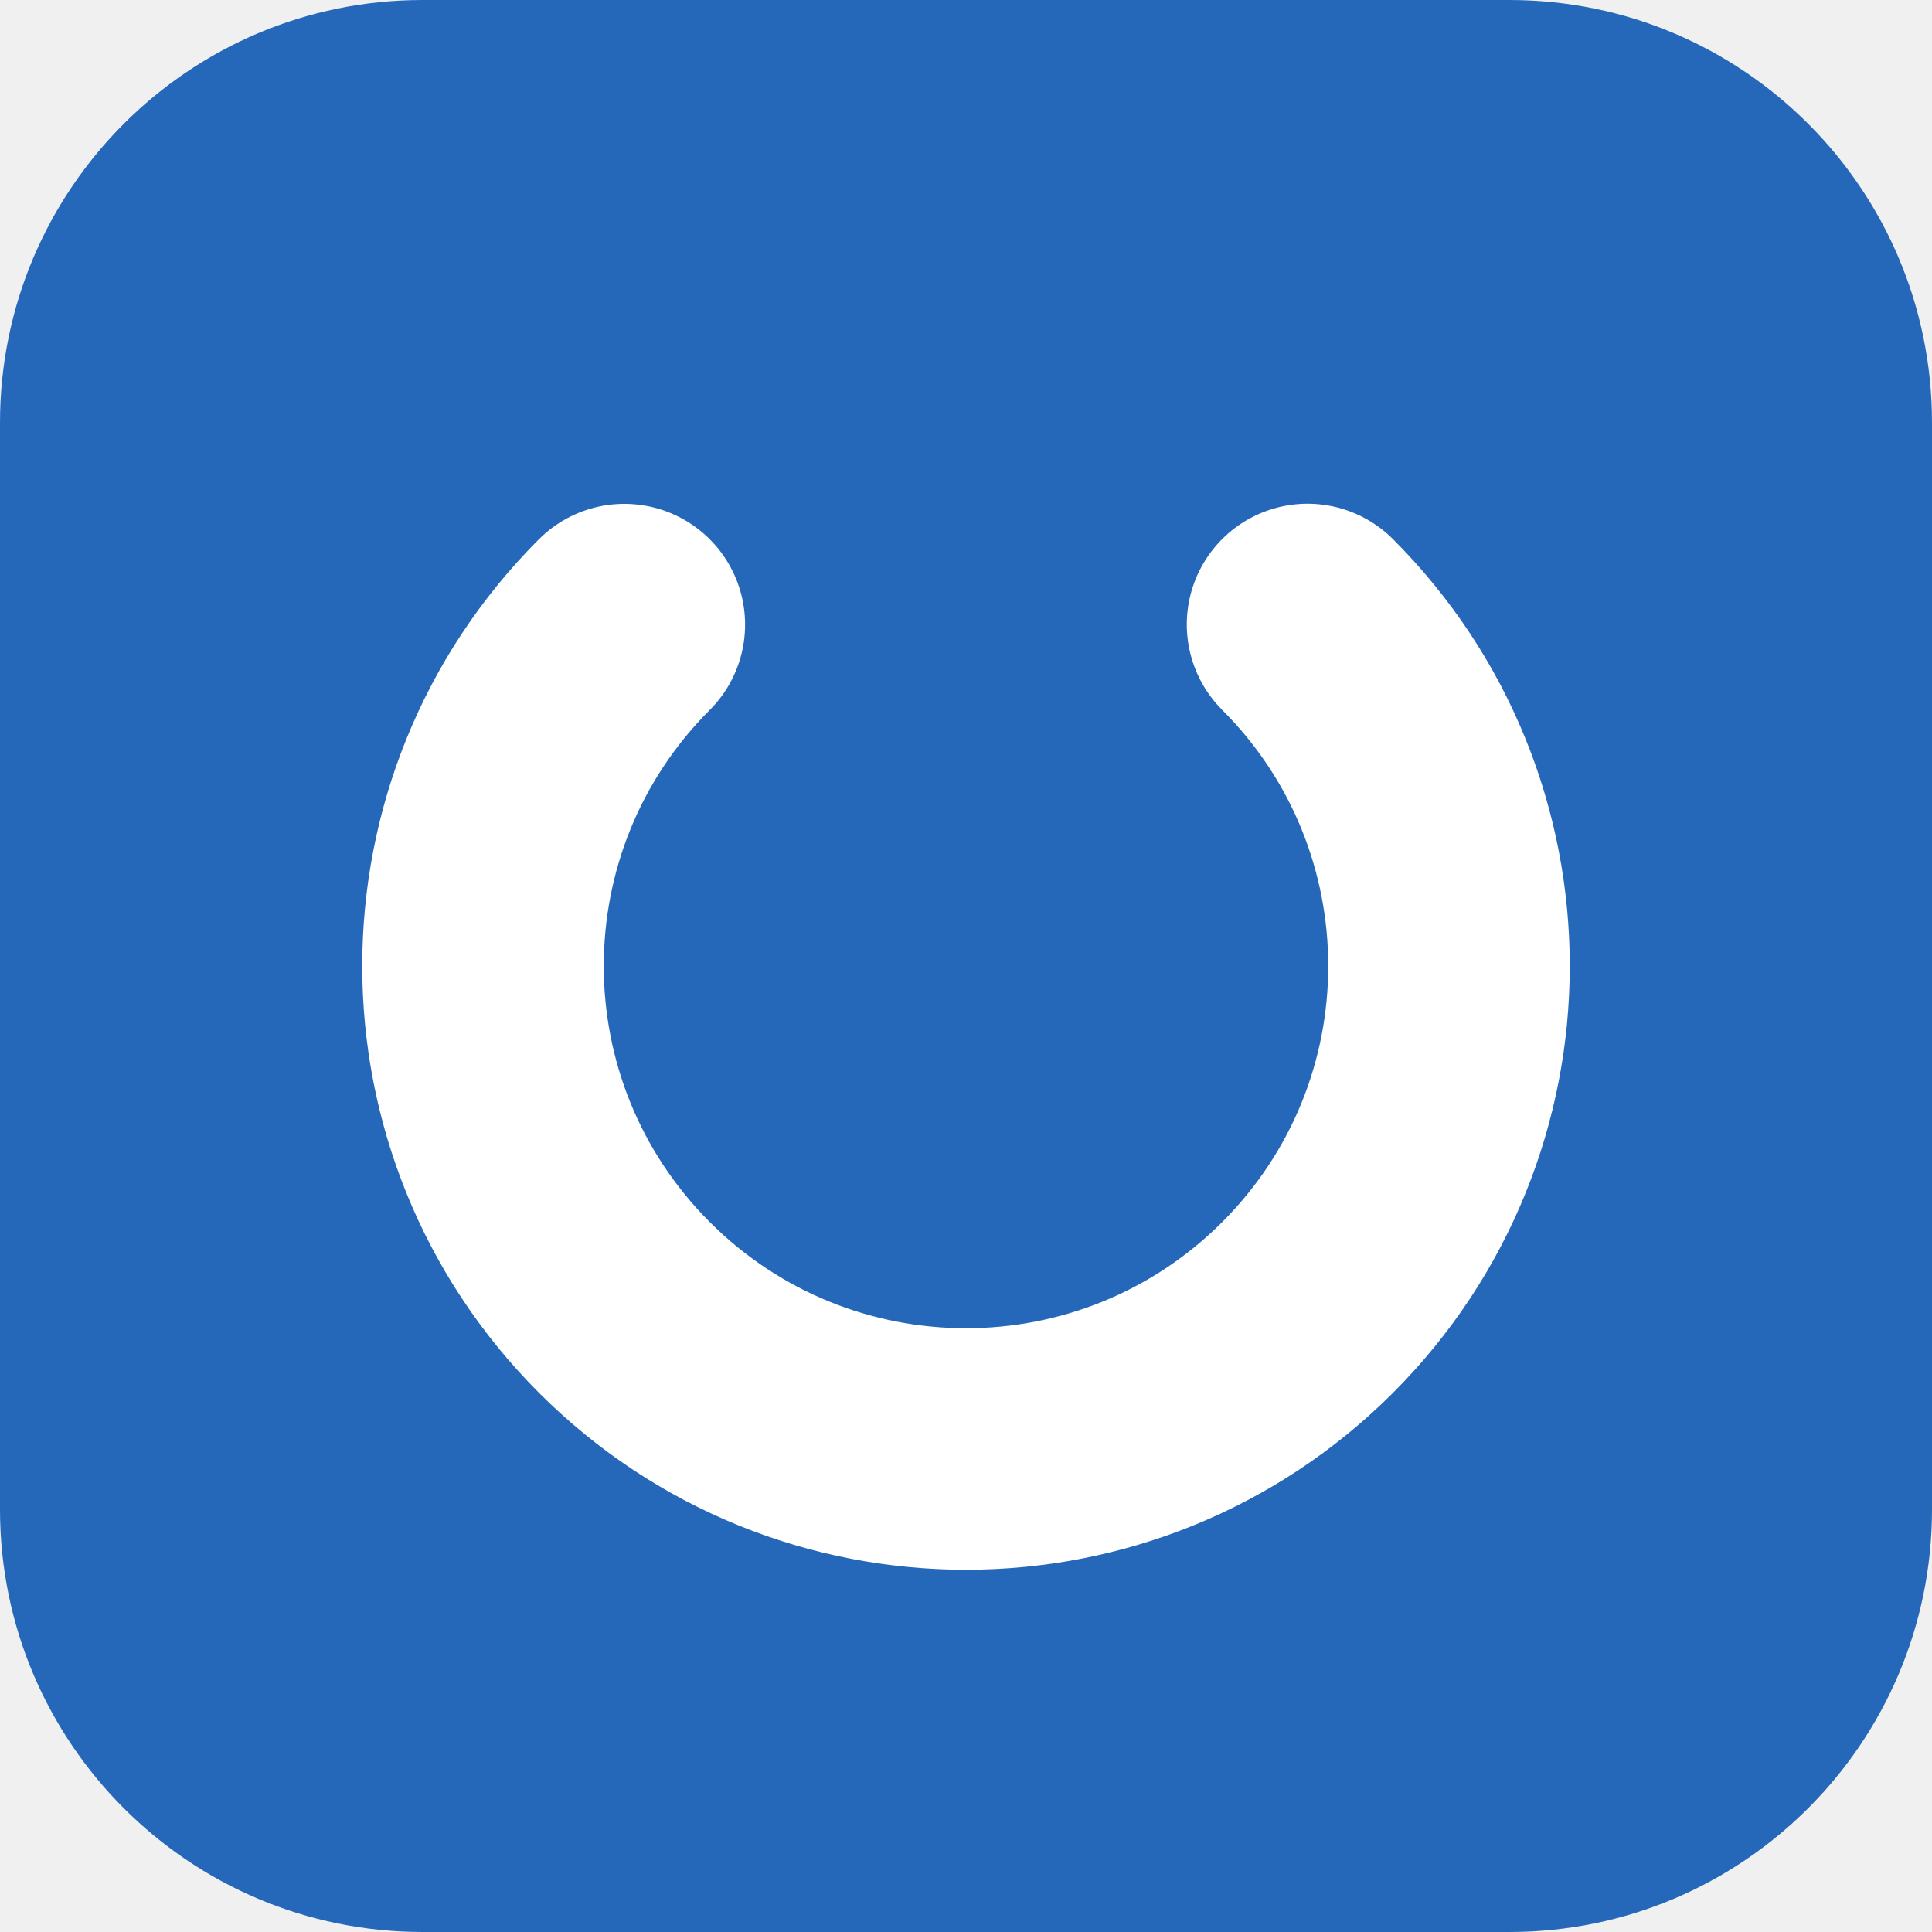
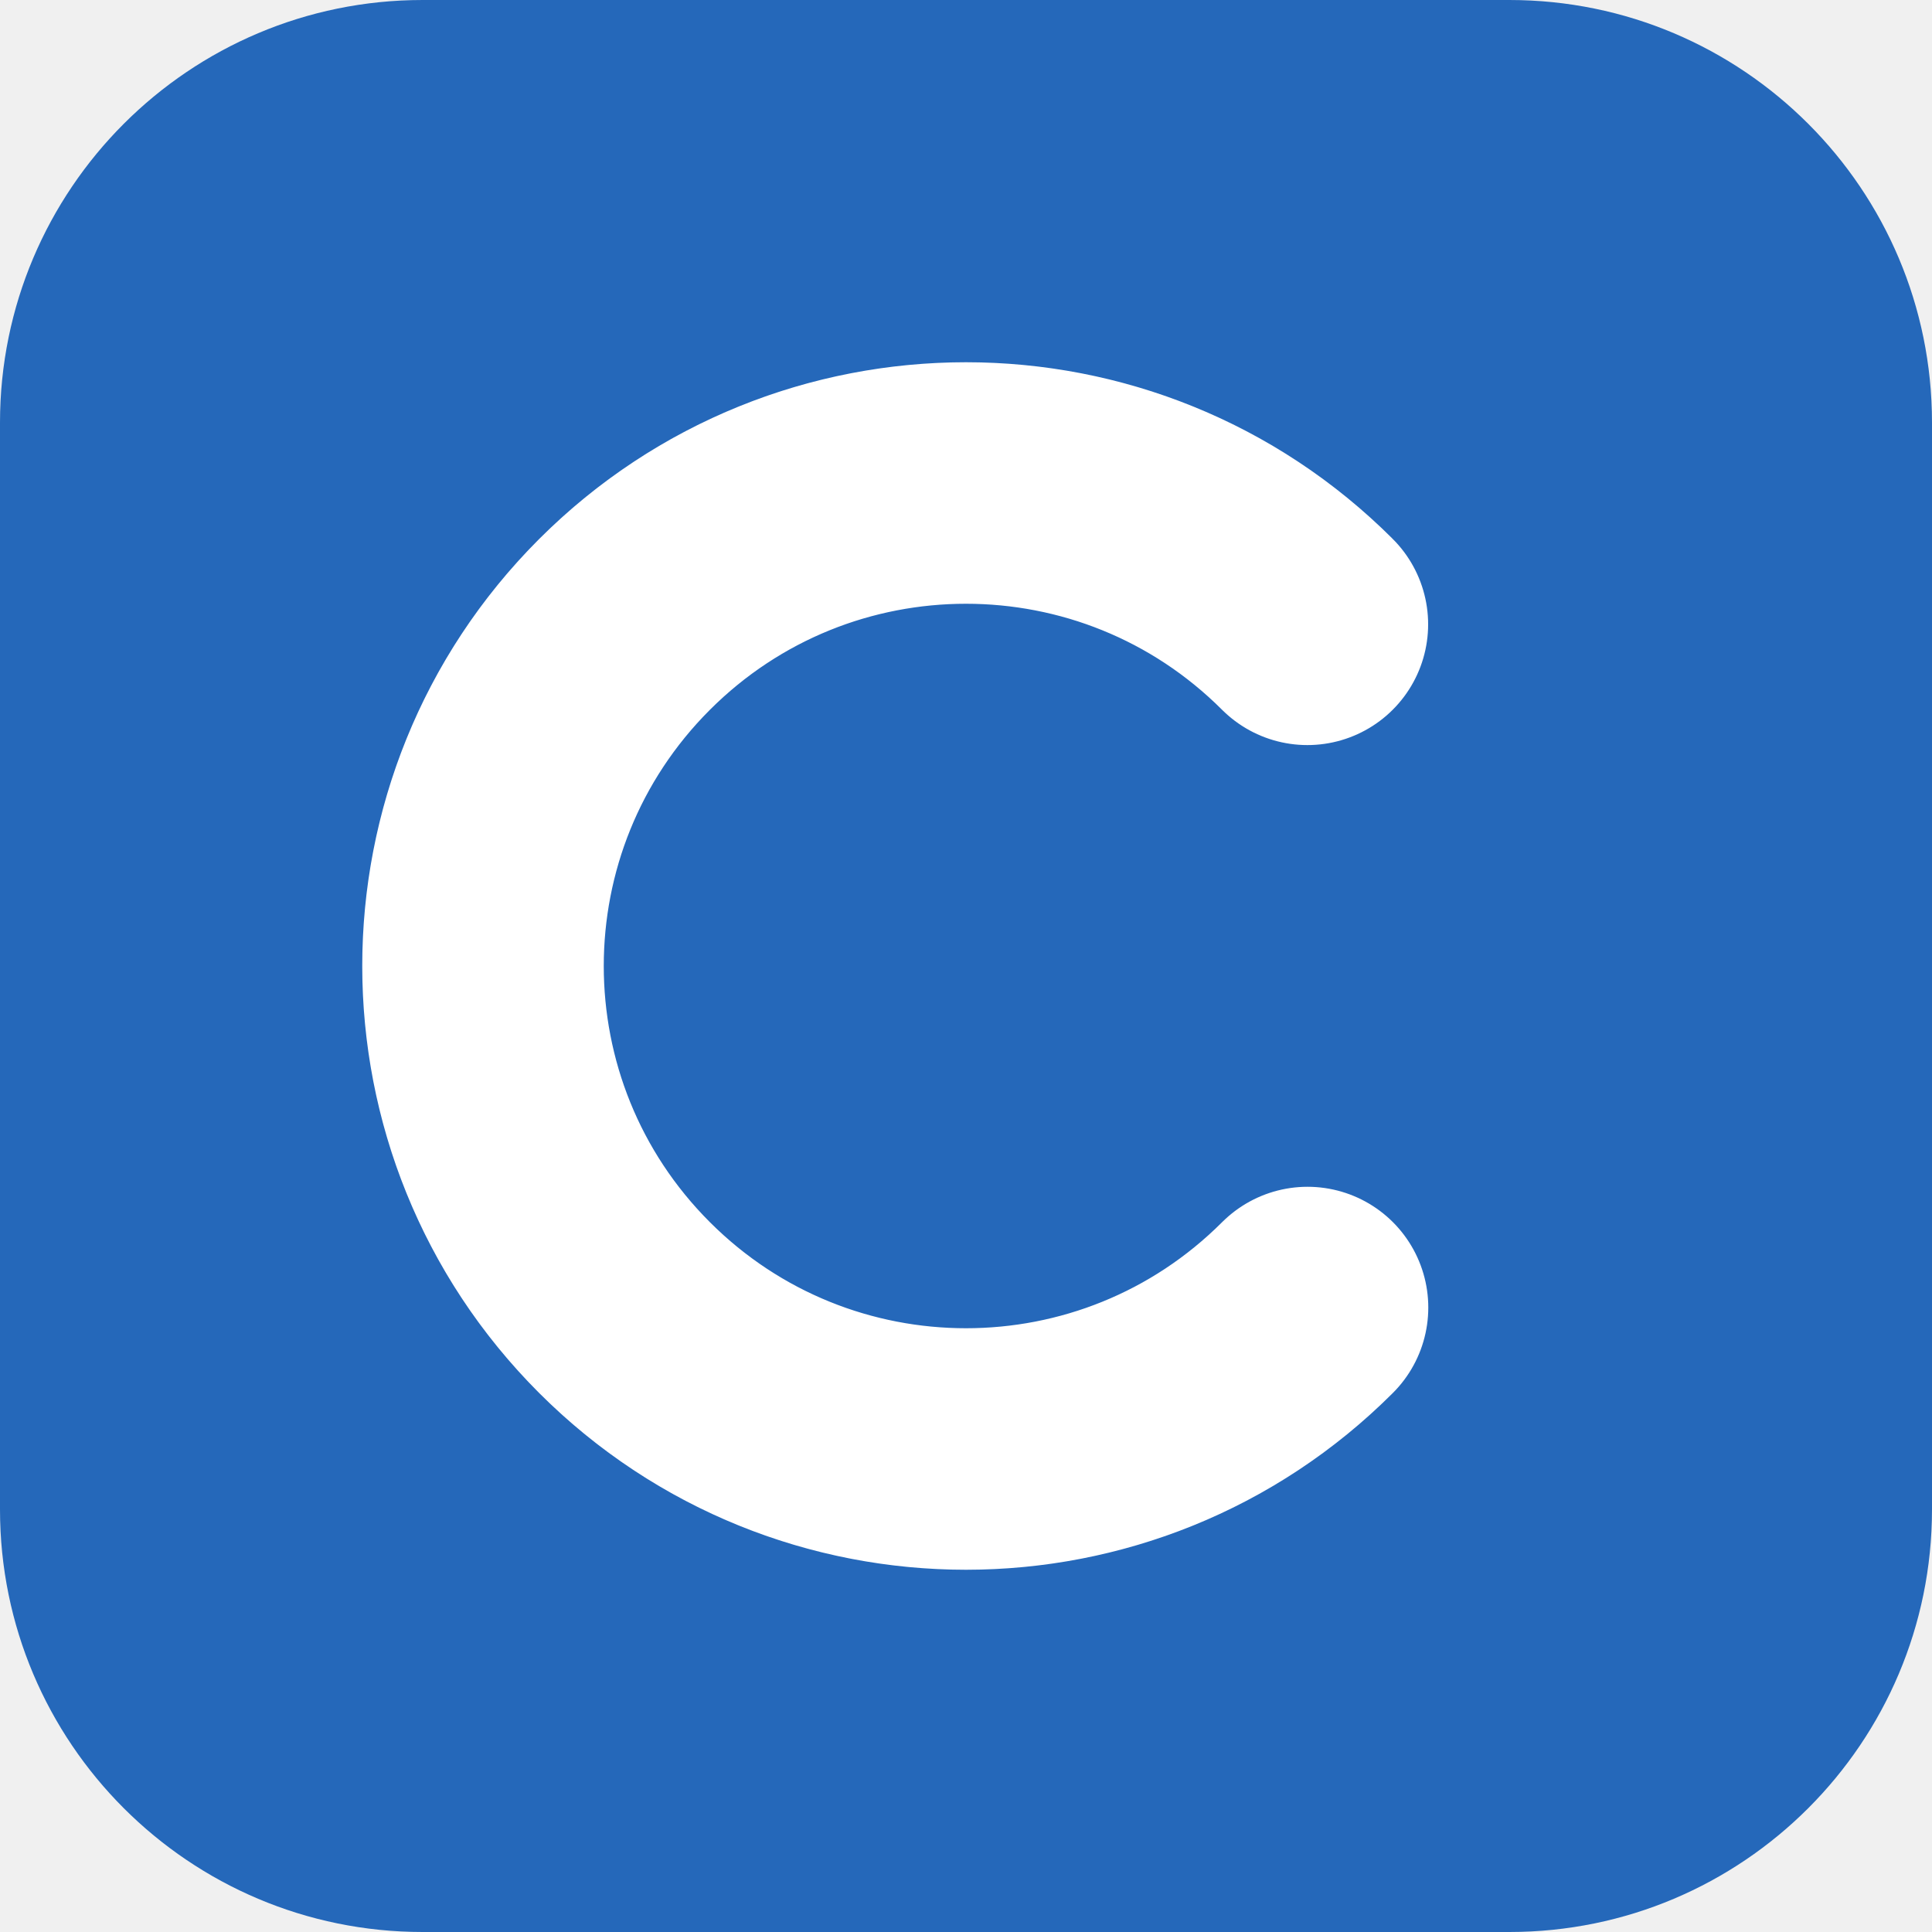
<svg xmlns="http://www.w3.org/2000/svg" viewBox="0 0 32 32" role="img" aria-label="Coding Hunter">
  <rect width="32" height="32" rx="7" fill="#2568ba" />
-   <circle cx="16" cy="16" r="8" fill="none" stroke="#ffffff" stroke-width="4" stroke-linecap="round" stroke-dasharray="37.7 50.3" transform="rotate(-45 16 16)" />
+   <circle cx="16" cy="16" r="8" fill="none" stroke="#ffffff" stroke-width="4" stroke-linecap="round" stroke-dasharray="37.7 50.3" transform="rotate(45 16 16)" />
</svg>
